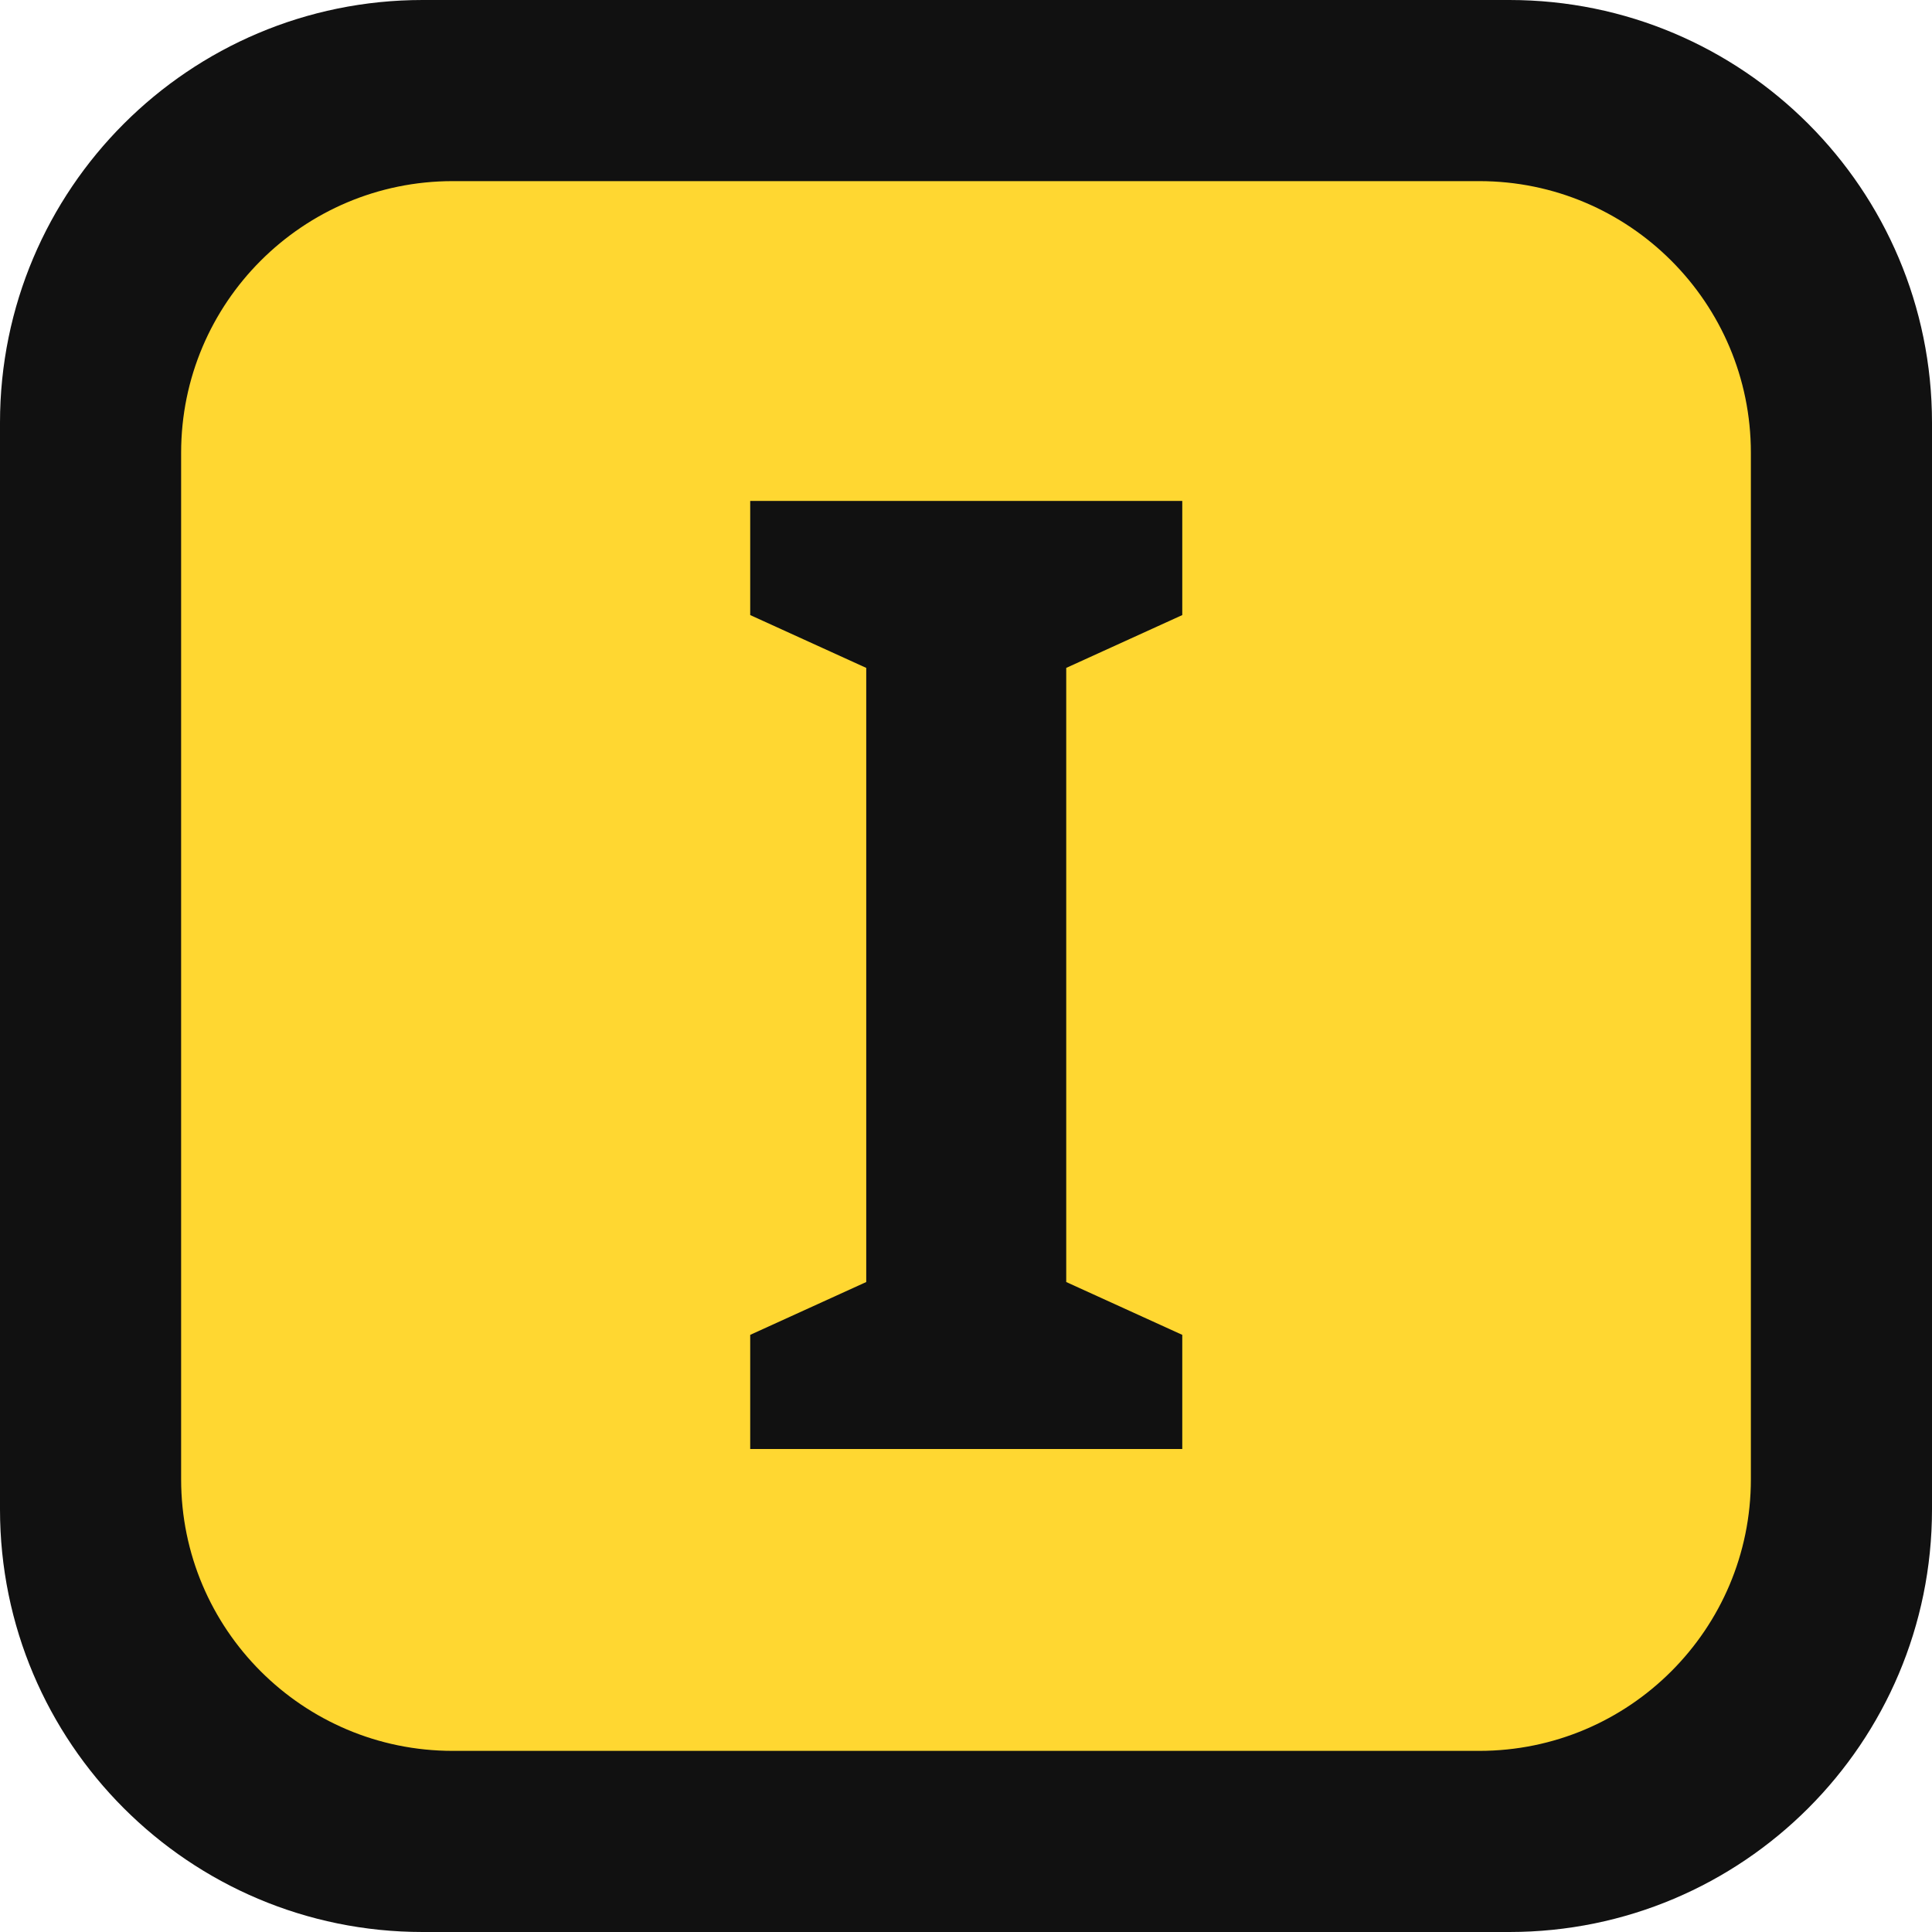
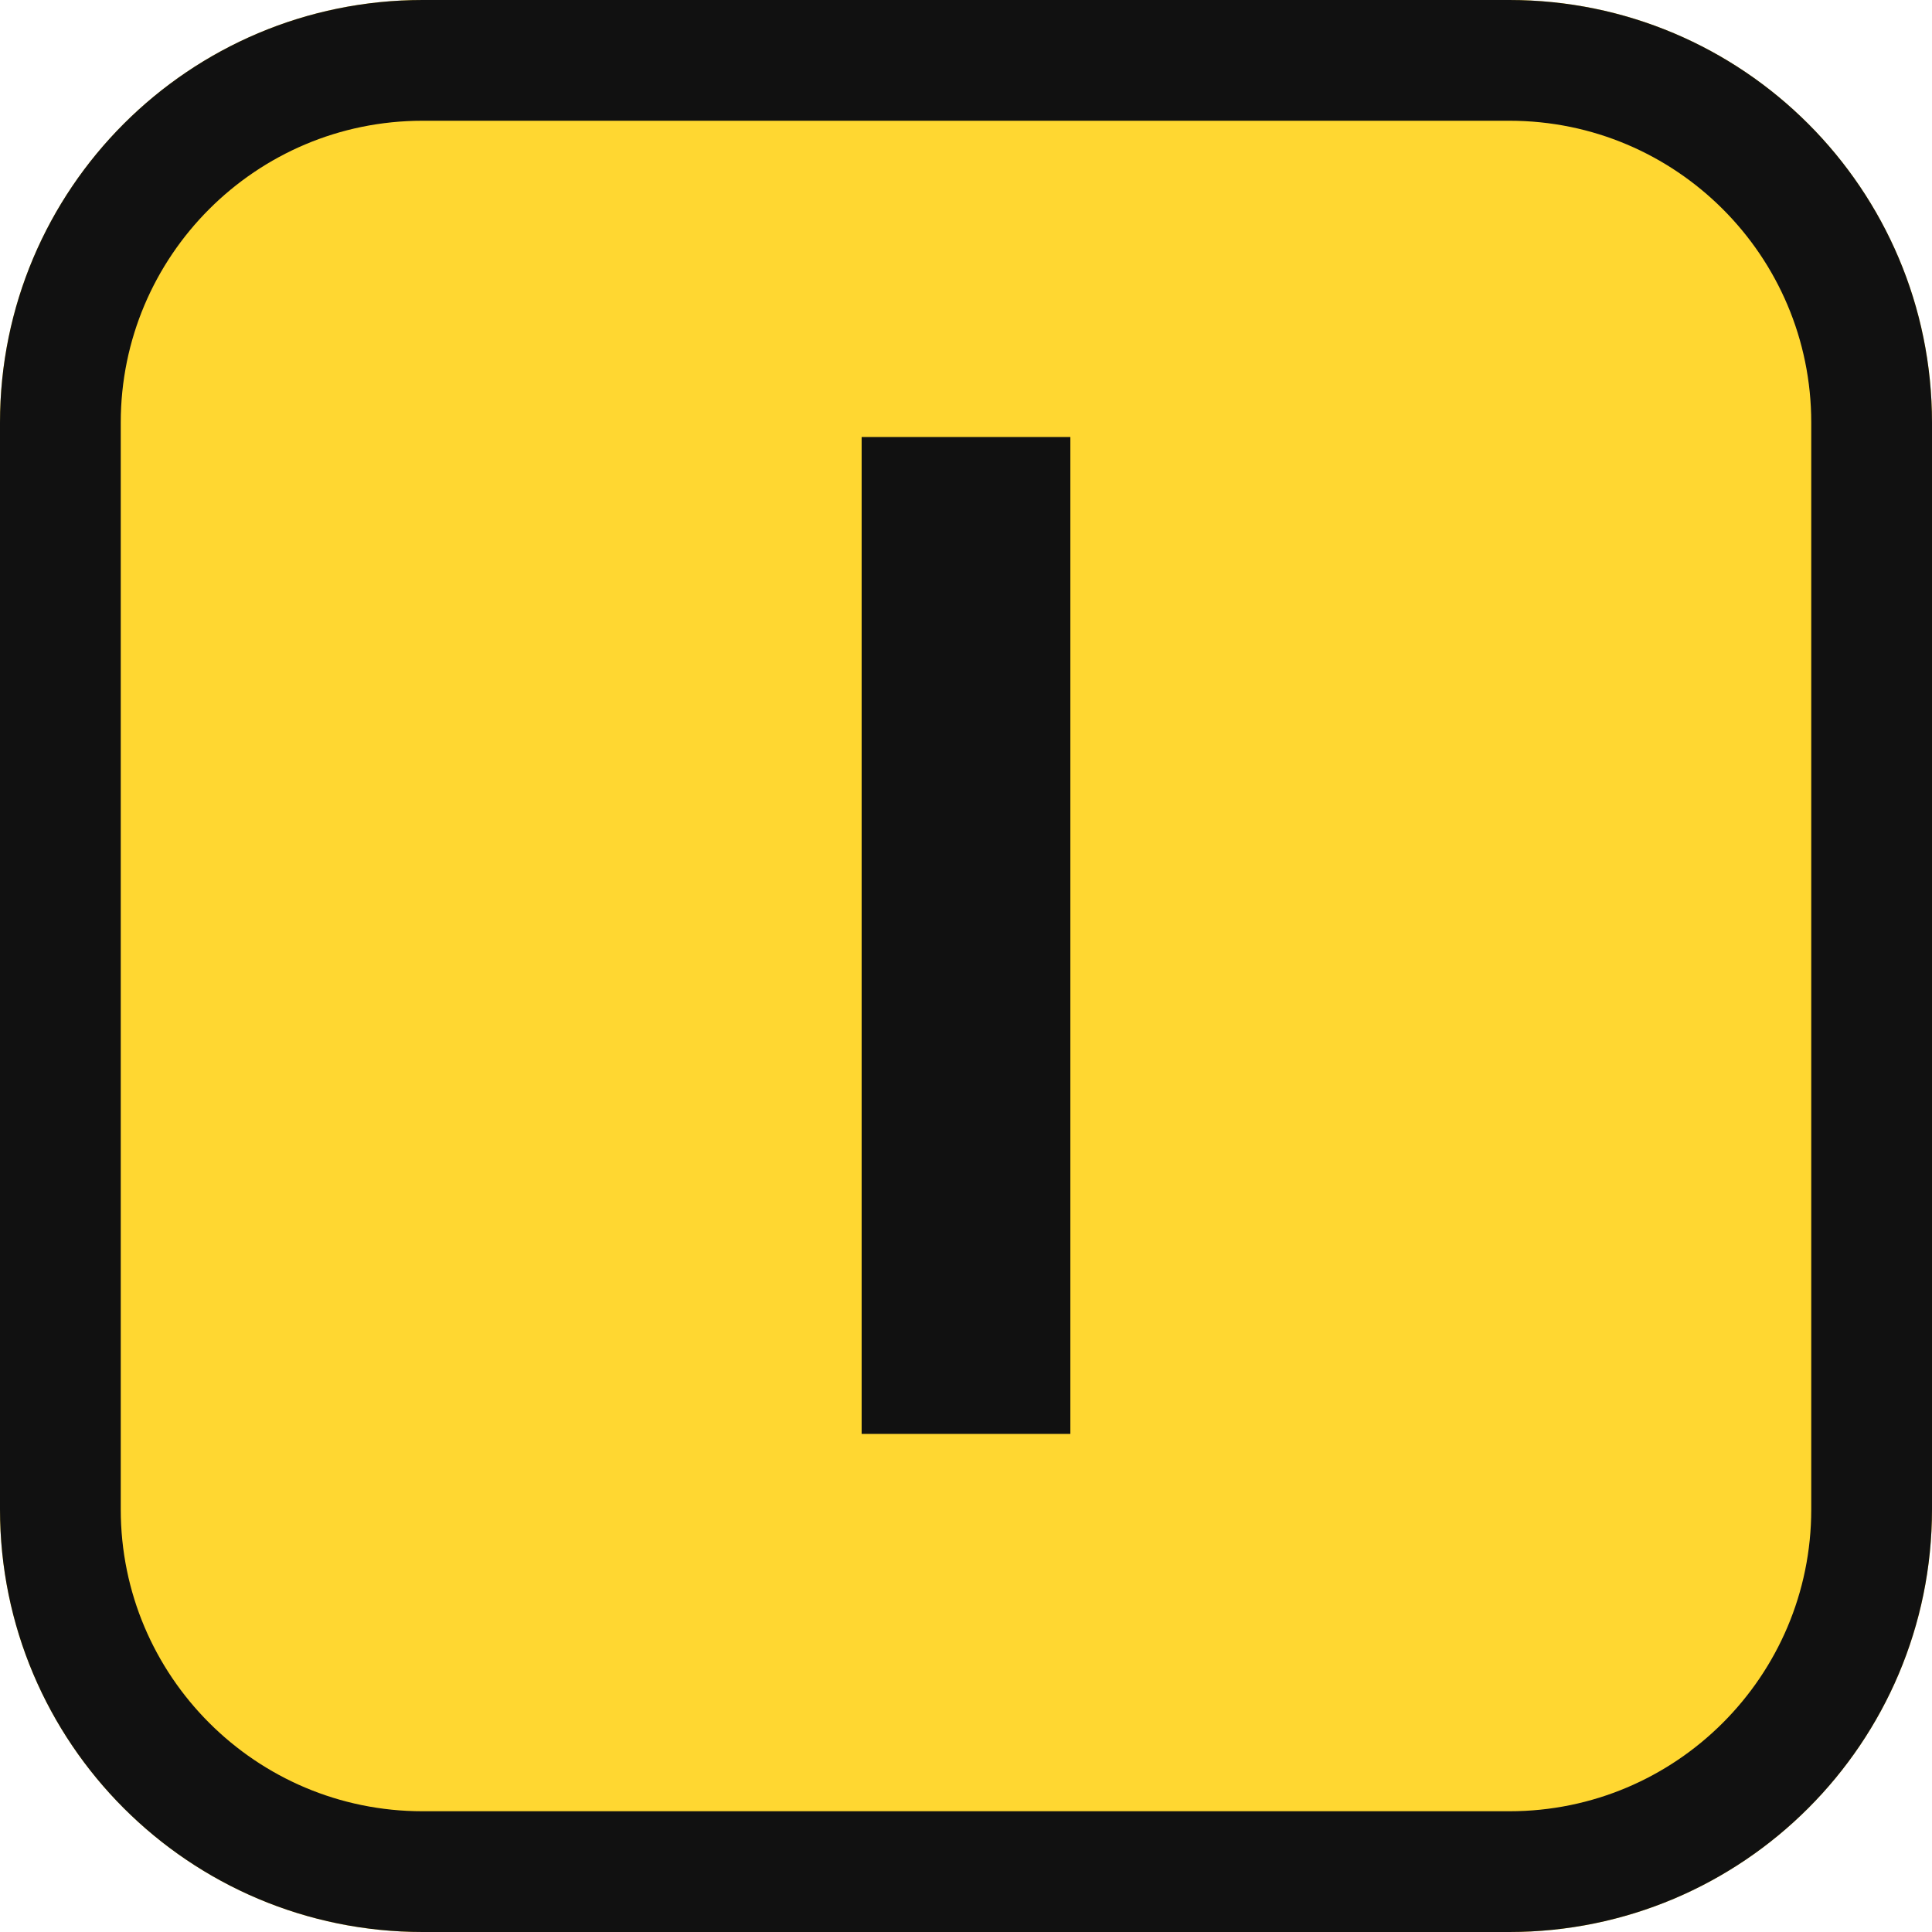
- <svg xmlns="http://www.w3.org/2000/svg" viewBox="0 0 32 32" width="32" height="32">
-   <rect width="32" height="32" rx="7" fill="#111111" />
-   <rect x="2" y="2" width="28" height="28" rx="5.5" fill="#FFD731" />
-   <rect x="2" y="2" width="28" height="28" rx="5.5" fill="none" stroke="#111111" stroke-width="2" />
-   <text x="16" y="24" font-family="Arial Black, Impact, sans-serif" font-weight="900" font-size="22" text-anchor="middle" fill="#111111">I</text>
+ <svg xmlns="http://www.w3.org/2000/svg" viewBox="0 0 128 128">
+   <rect width="128" height="128" rx="28" fill="#FFD731" />
+   <rect x="4" y="4" width="120" height="120" rx="24" fill="none" stroke="#111111" stroke-width="8" />
+   <text x="64" y="95" font-family="Arial, sans-serif" font-weight="900" font-size="96" text-anchor="middle" fill="#111111">I</text>
</svg>
